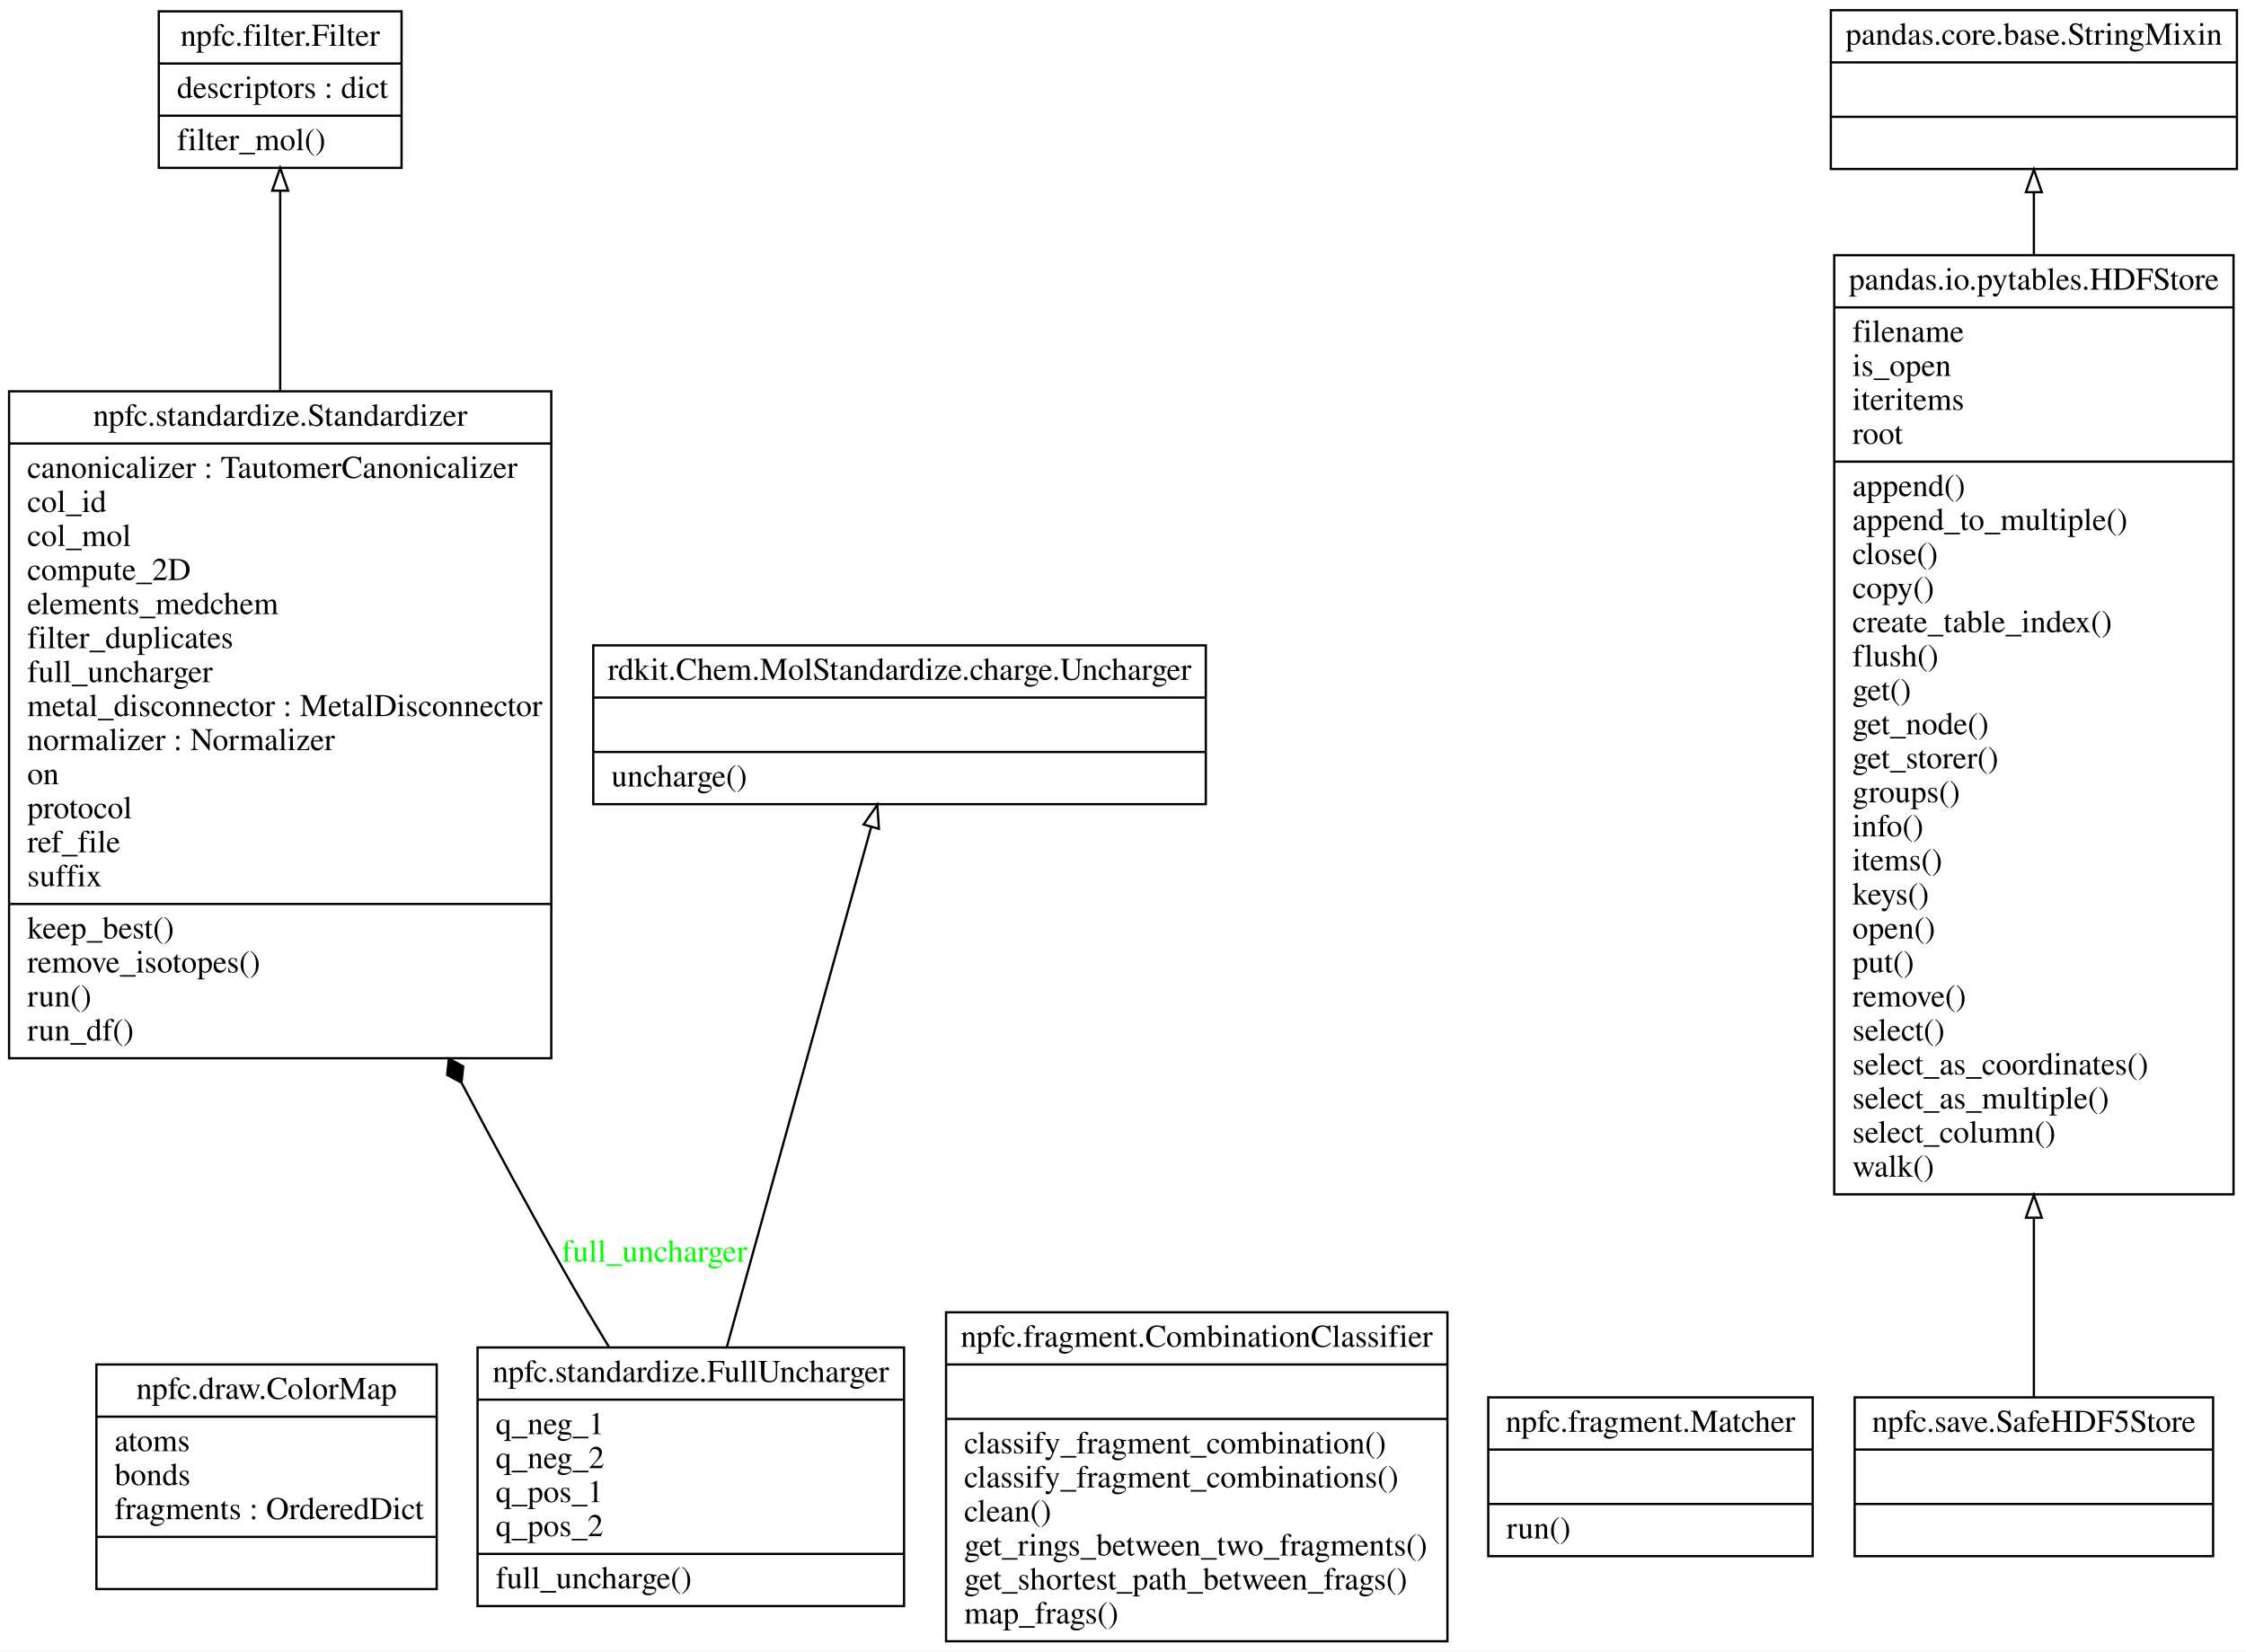
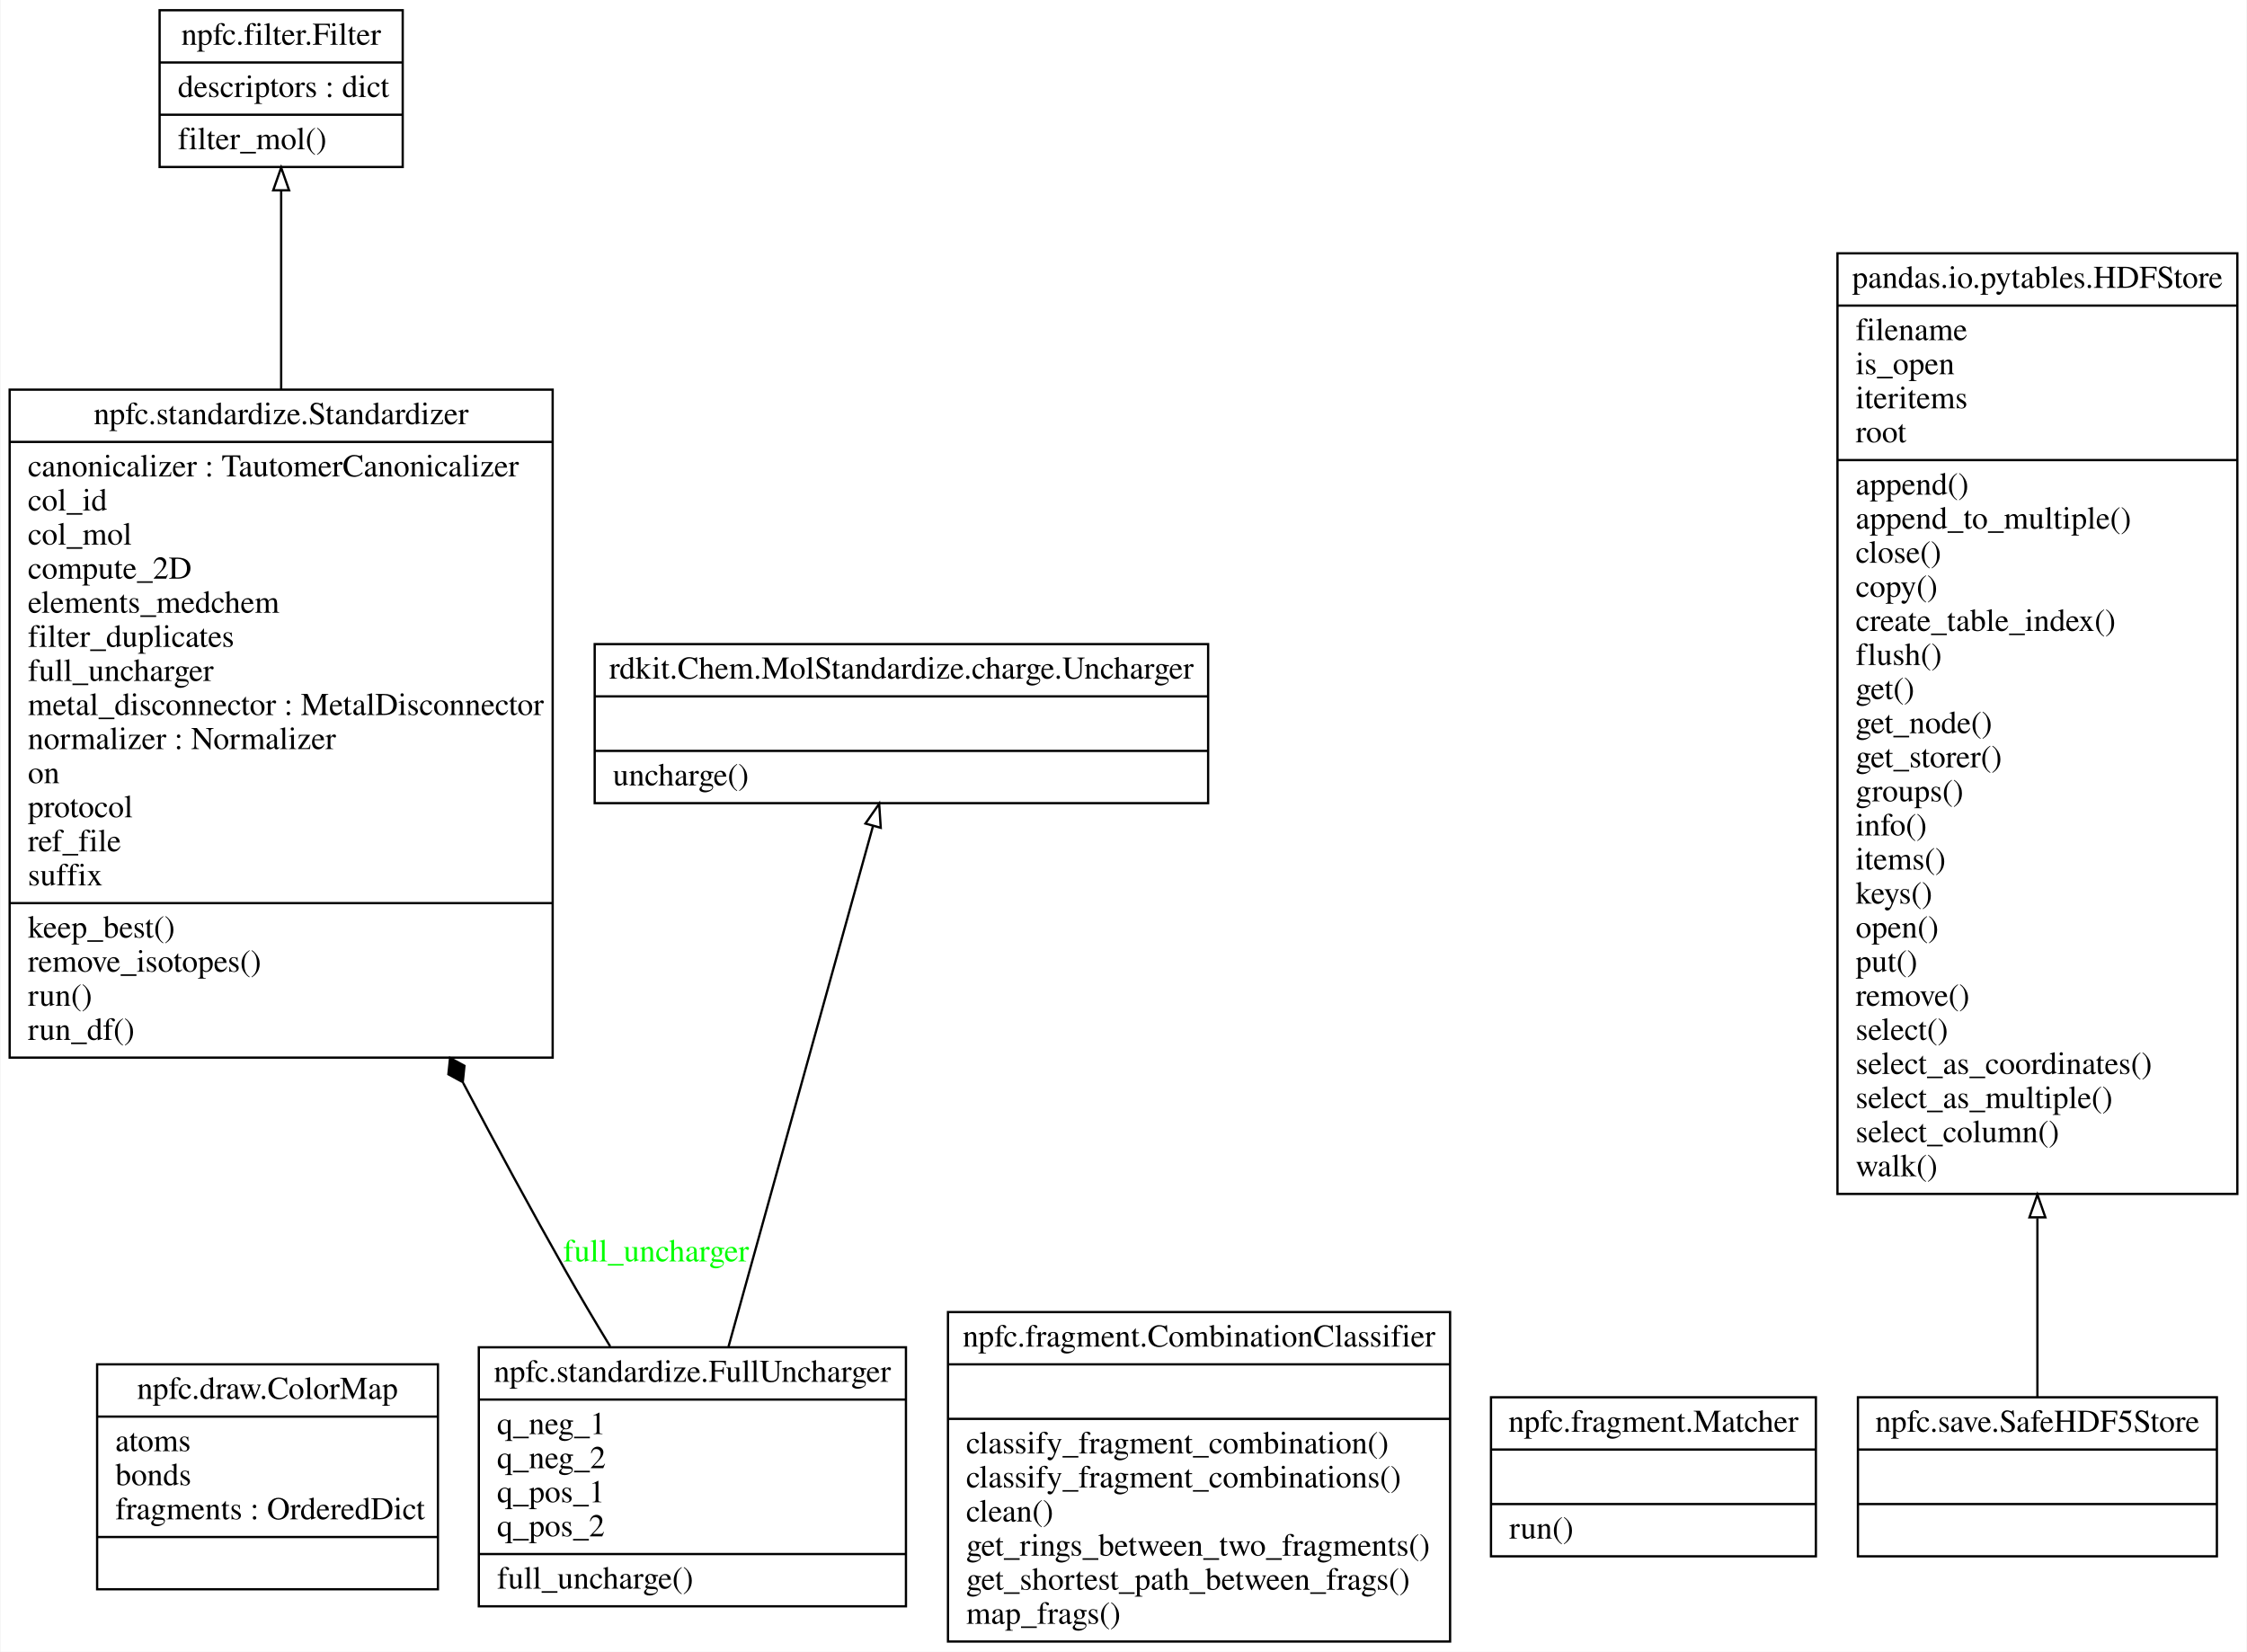
- <svg xmlns="http://www.w3.org/2000/svg" width="990pt" height="728pt" viewBox="0.00 0.00 990.00 728.00">
-   <g id="graph0" class="graph" transform="scale(1 1) rotate(0) translate(4 724)">
-     <polygon fill="#ffffff" stroke="transparent" points="-4,4 -4,-724 986,-724 986,4 -4,4" />
+ <svg xmlns="http://www.w3.org/2000/svg" width="989pt" height="727pt" viewBox="0.00 0.00 988.50 727.00">
+   <g id="graph0" class="graph" transform="scale(1 1) rotate(0) translate(4 723)">
+     <polygon fill="#ffffff" stroke="transparent" points="-4,4 -4,-723 984.5,-723 984.5,4 -4,4" />
    <g id="node1" class="node">
      <polygon fill="none" stroke="#000000" points="38.5,-23.5 38.5,-122.5 188.5,-122.5 188.5,-23.5 38.5,-23.5" />
      <text text-anchor="middle" x="113.5" y="-107.3" font-family="Times,serif" font-size="14.00" fill="#000000">npfc.draw.ColorMap</text>
      <polyline fill="none" stroke="#000000" points="38.5,-99.5 188.5,-99.5 " />
      <text text-anchor="start" x="46.5" y="-84.3" font-family="Times,serif" font-size="14.00" fill="#000000">atoms</text>
      <text text-anchor="start" x="46.5" y="-69.3" font-family="Times,serif" font-size="14.00" fill="#000000">bonds</text>
      <text text-anchor="start" x="46.5" y="-54.3" font-family="Times,serif" font-size="14.00" fill="#000000">fragments : OrderedDict</text>
      <polyline fill="none" stroke="#000000" points="38.5,-46.5 188.5,-46.5 " />
      <text text-anchor="middle" x="113.5" y="-31.3" font-family="Times,serif" font-size="14.00" fill="#000000"> </text>
    </g>
    <g id="node2" class="node">
-       <polygon fill="none" stroke="#000000" points="66,-650 66,-719 173,-719 173,-650 66,-650" />
-       <text text-anchor="middle" x="119.5" y="-703.8" font-family="Times,serif" font-size="14.00" fill="#000000">npfc.filter.Filter</text>
-       <polyline fill="none" stroke="#000000" points="66,-696 173,-696 " />
-       <text text-anchor="start" x="74" y="-680.8" font-family="Times,serif" font-size="14.00" fill="#000000">descriptors : dict</text>
-       <polyline fill="none" stroke="#000000" points="66,-673 173,-673 " />
-       <text text-anchor="start" x="74" y="-657.8" font-family="Times,serif" font-size="14.00" fill="#000000">filter_mol()</text>
+       <polygon fill="none" stroke="#000000" points="66,-649.5 66,-718.5 173,-718.5 173,-649.5 66,-649.5" />
+       <text text-anchor="middle" x="119.5" y="-703.3" font-family="Times,serif" font-size="14.00" fill="#000000">npfc.filter.Filter</text>
+       <polyline fill="none" stroke="#000000" points="66,-695.5 173,-695.5 " />
+       <text text-anchor="start" x="74" y="-680.3" font-family="Times,serif" font-size="14.00" fill="#000000">descriptors : dict</text>
+       <polyline fill="none" stroke="#000000" points="66,-672.5 173,-672.5 " />
+       <text text-anchor="start" x="74" y="-657.3" font-family="Times,serif" font-size="14.00" fill="#000000">filter_mol()</text>
    </g>
    <g id="node3" class="node">
      <polygon fill="none" stroke="#000000" points="413,-.5 413,-145.5 634,-145.5 634,-.5 413,-.5" />
      <text text-anchor="middle" x="523.5" y="-130.3" font-family="Times,serif" font-size="14.00" fill="#000000">npfc.fragment.CombinationClassifier</text>
      <polyline fill="none" stroke="#000000" points="413,-122.5 634,-122.5 " />
      <polyline fill="none" stroke="#000000" points="413,-98.5 634,-98.5 " />
      <text text-anchor="start" x="421" y="-83.3" font-family="Times,serif" font-size="14.00" fill="#000000">classify_fragment_combination()</text>
      <text text-anchor="start" x="421" y="-68.3" font-family="Times,serif" font-size="14.00" fill="#000000">classify_fragment_combinations()</text>
      <text text-anchor="start" x="421" y="-53.3" font-family="Times,serif" font-size="14.00" fill="#000000">clean()</text>
      <text text-anchor="start" x="421" y="-38.3" font-family="Times,serif" font-size="14.00" fill="#000000">get_rings_between_two_fragments()</text>
      <text text-anchor="start" x="421" y="-23.3" font-family="Times,serif" font-size="14.00" fill="#000000">get_shortest_path_between_frags()</text>
      <text text-anchor="start" x="421" y="-8.3" font-family="Times,serif" font-size="14.00" fill="#000000">map_frags()</text>
    </g>
    <g id="node4" class="node">
      <polygon fill="none" stroke="#000000" points="652,-38 652,-108 795,-108 795,-38 652,-38" />
      <text text-anchor="middle" x="723.5" y="-92.8" font-family="Times,serif" font-size="14.00" fill="#000000">npfc.fragment.Matcher</text>
      <polyline fill="none" stroke="#000000" points="652,-85 795,-85 " />
      <polyline fill="none" stroke="#000000" points="652,-61 795,-61 " />
      <text text-anchor="start" x="660" y="-45.8" font-family="Times,serif" font-size="14.00" fill="#000000">run()</text>
    </g>
    <g id="node5" class="node">
      <polygon fill="none" stroke="#000000" points="813.5,-38 813.5,-108 971.5,-108 971.5,-38 813.5,-38" />
      <text text-anchor="middle" x="892.5" y="-92.8" font-family="Times,serif" font-size="14.00" fill="#000000">npfc.save.SafeHDF5Store</text>
      <polyline fill="none" stroke="#000000" points="813.5,-85 971.5,-85 " />
      <polyline fill="none" stroke="#000000" points="813.5,-61 971.5,-61 " />
      <text text-anchor="middle" x="892.5" y="-45.8" font-family="Times,serif" font-size="14.00" fill="#000000"> </text>
    </g>
-     <g id="node9" class="node">
+     <g id="node8" class="node">
      <polygon fill="none" stroke="#000000" points="804.5,-197.5 804.5,-611.5 980.5,-611.5 980.5,-197.5 804.5,-197.5" />
      <text text-anchor="middle" x="892.5" y="-596.3" font-family="Times,serif" font-size="14.00" fill="#000000">pandas.io.pytables.HDFStore</text>
      <polyline fill="none" stroke="#000000" points="804.5,-588.5 980.5,-588.5 " />
      <text text-anchor="start" x="812.5" y="-573.3" font-family="Times,serif" font-size="14.00" fill="#000000">filename</text>
      <text text-anchor="start" x="812.5" y="-558.3" font-family="Times,serif" font-size="14.00" fill="#000000">is_open</text>
      <text text-anchor="start" x="812.5" y="-543.3" font-family="Times,serif" font-size="14.00" fill="#000000">iteritems</text>
      <text text-anchor="start" x="812.5" y="-528.3" font-family="Times,serif" font-size="14.00" fill="#000000">root</text>
      <polyline fill="none" stroke="#000000" points="804.5,-520.5 980.5,-520.5 " />
      <text text-anchor="start" x="812.5" y="-505.3" font-family="Times,serif" font-size="14.00" fill="#000000">append()</text>
      <text text-anchor="start" x="812.5" y="-490.3" font-family="Times,serif" font-size="14.00" fill="#000000">append_to_multiple()</text>
      <text text-anchor="start" x="812.5" y="-475.3" font-family="Times,serif" font-size="14.00" fill="#000000">close()</text>
      <text text-anchor="start" x="812.5" y="-460.3" font-family="Times,serif" font-size="14.00" fill="#000000">copy()</text>
      <text text-anchor="start" x="812.5" y="-445.3" font-family="Times,serif" font-size="14.00" fill="#000000">create_table_index()</text>
      <text text-anchor="start" x="812.5" y="-430.3" font-family="Times,serif" font-size="14.00" fill="#000000">flush()</text>
      <text text-anchor="start" x="812.5" y="-415.3" font-family="Times,serif" font-size="14.00" fill="#000000">get()</text>
      <text text-anchor="start" x="812.5" y="-400.3" font-family="Times,serif" font-size="14.00" fill="#000000">get_node()</text>
      <text text-anchor="start" x="812.5" y="-385.3" font-family="Times,serif" font-size="14.00" fill="#000000">get_storer()</text>
      <text text-anchor="start" x="812.5" y="-370.3" font-family="Times,serif" font-size="14.00" fill="#000000">groups()</text>
      <text text-anchor="start" x="812.5" y="-355.3" font-family="Times,serif" font-size="14.00" fill="#000000">info()</text>
      <text text-anchor="start" x="812.5" y="-340.3" font-family="Times,serif" font-size="14.00" fill="#000000">items()</text>
      <text text-anchor="start" x="812.5" y="-325.3" font-family="Times,serif" font-size="14.00" fill="#000000">keys()</text>
      <text text-anchor="start" x="812.5" y="-310.3" font-family="Times,serif" font-size="14.00" fill="#000000">open()</text>
      <text text-anchor="start" x="812.5" y="-295.3" font-family="Times,serif" font-size="14.00" fill="#000000">put()</text>
      <text text-anchor="start" x="812.5" y="-280.3" font-family="Times,serif" font-size="14.00" fill="#000000">remove()</text>
      <text text-anchor="start" x="812.5" y="-265.3" font-family="Times,serif" font-size="14.00" fill="#000000">select()</text>
      <text text-anchor="start" x="812.5" y="-250.3" font-family="Times,serif" font-size="14.00" fill="#000000">select_as_coordinates()</text>
      <text text-anchor="start" x="812.5" y="-235.3" font-family="Times,serif" font-size="14.00" fill="#000000">select_as_multiple()</text>
      <text text-anchor="start" x="812.5" y="-220.3" font-family="Times,serif" font-size="14.00" fill="#000000">select_column()</text>
      <text text-anchor="start" x="812.5" y="-205.3" font-family="Times,serif" font-size="14.00" fill="#000000">walk()</text>
    </g>
    <g id="edge1" class="edge">
      <path fill="none" stroke="#000000" d="M892.5,-108.162C892.5,-128.673 892.5,-156.447 892.5,-186.809" />
      <polygon fill="none" stroke="#000000" points="889,-187.198 892.5,-197.198 896,-187.198 889,-187.198" />
    </g>
    <g id="node6" class="node">
      <polygon fill="none" stroke="#000000" points="206.5,-16 206.5,-130 394.5,-130 394.5,-16 206.5,-16" />
      <text text-anchor="middle" x="300.5" y="-114.8" font-family="Times,serif" font-size="14.00" fill="#000000">npfc.standardize.FullUncharger</text>
      <polyline fill="none" stroke="#000000" points="206.5,-107 394.5,-107 " />
      <text text-anchor="start" x="214.5" y="-91.8" font-family="Times,serif" font-size="14.00" fill="#000000">q_neg_1</text>
      <text text-anchor="start" x="214.5" y="-76.8" font-family="Times,serif" font-size="14.00" fill="#000000">q_neg_2</text>
      <text text-anchor="start" x="214.5" y="-61.8" font-family="Times,serif" font-size="14.00" fill="#000000">q_pos_1</text>
      <text text-anchor="start" x="214.5" y="-46.8" font-family="Times,serif" font-size="14.00" fill="#000000">q_pos_2</text>
      <polyline fill="none" stroke="#000000" points="206.5,-39 394.5,-39 " />
      <text text-anchor="start" x="214.5" y="-23.8" font-family="Times,serif" font-size="14.00" fill="#000000">full_uncharge()</text>
    </g>
    <g id="node7" class="node">
      <polygon fill="none" stroke="#000000" points="0,-257.5 0,-551.5 239,-551.5 239,-257.5 0,-257.5" />
      <text text-anchor="middle" x="119.5" y="-536.3" font-family="Times,serif" font-size="14.00" fill="#000000">npfc.standardize.Standardizer</text>
      <polyline fill="none" stroke="#000000" points="0,-528.5 239,-528.5 " />
      <text text-anchor="start" x="8" y="-513.3" font-family="Times,serif" font-size="14.00" fill="#000000">canonicalizer : TautomerCanonicalizer</text>
      <text text-anchor="start" x="8" y="-498.3" font-family="Times,serif" font-size="14.00" fill="#000000">col_id</text>
      <text text-anchor="start" x="8" y="-483.3" font-family="Times,serif" font-size="14.00" fill="#000000">col_mol</text>
      <text text-anchor="start" x="8" y="-468.3" font-family="Times,serif" font-size="14.00" fill="#000000">compute_2D</text>
      <text text-anchor="start" x="8" y="-453.3" font-family="Times,serif" font-size="14.00" fill="#000000">elements_medchem</text>
      <text text-anchor="start" x="8" y="-438.3" font-family="Times,serif" font-size="14.00" fill="#000000">filter_duplicates</text>
      <text text-anchor="start" x="8" y="-423.3" font-family="Times,serif" font-size="14.00" fill="#000000">full_uncharger</text>
      <text text-anchor="start" x="8" y="-408.3" font-family="Times,serif" font-size="14.00" fill="#000000">metal_disconnector : MetalDisconnector</text>
      <text text-anchor="start" x="8" y="-393.3" font-family="Times,serif" font-size="14.00" fill="#000000">normalizer : Normalizer</text>
      <text text-anchor="start" x="8" y="-378.3" font-family="Times,serif" font-size="14.00" fill="#000000">on</text>
      <text text-anchor="start" x="8" y="-363.3" font-family="Times,serif" font-size="14.00" fill="#000000">protocol</text>
      <text text-anchor="start" x="8" y="-348.3" font-family="Times,serif" font-size="14.00" fill="#000000">ref_file</text>
      <text text-anchor="start" x="8" y="-333.3" font-family="Times,serif" font-size="14.00" fill="#000000">suffix</text>
      <polyline fill="none" stroke="#000000" points="0,-325.5 239,-325.5 " />
      <text text-anchor="start" x="8" y="-310.3" font-family="Times,serif" font-size="14.00" fill="#000000">keep_best()</text>
      <text text-anchor="start" x="8" y="-295.3" font-family="Times,serif" font-size="14.00" fill="#000000">remove_isotopes()</text>
      <text text-anchor="start" x="8" y="-280.3" font-family="Times,serif" font-size="14.00" fill="#000000">run()</text>
      <text text-anchor="start" x="8" y="-265.3" font-family="Times,serif" font-size="14.00" fill="#000000">run_df()</text>
    </g>
-     <g id="edge5" class="edge">
+     <g id="edge4" class="edge">
      <path fill="none" stroke="#000000" d="M264.315,-130.392C257.584,-141.46 250.718,-153.025 244.5,-164 229.551,-190.385 214.206,-218.727 199.613,-246.368" />
      <polygon fill="#000000" stroke="#000000" points="199.432,-246.713 200.178,-253.885 193.845,-257.332 193.098,-250.16 199.432,-246.713" />
      <text text-anchor="middle" x="284.5" y="-167.8" font-family="Times,serif" font-size="14.00" fill="#00ff00">full_uncharger</text>
    </g>
-     <g id="node10" class="node">
+     <g id="node9" class="node">
      <polygon fill="none" stroke="#000000" points="257.5,-369.5 257.5,-439.5 527.5,-439.5 527.5,-369.5 257.5,-369.5" />
      <text text-anchor="middle" x="392.5" y="-424.3" font-family="Times,serif" font-size="14.00" fill="#000000">rdkit.Chem.MolStandardize.charge.Uncharger</text>
      <polyline fill="none" stroke="#000000" points="257.5,-416.5 527.5,-416.5 " />
      <polyline fill="none" stroke="#000000" points="257.5,-392.5 527.5,-392.5 " />
      <text text-anchor="start" x="265.5" y="-377.3" font-family="Times,serif" font-size="14.00" fill="#000000">uncharge()</text>
    </g>
    <g id="edge2" class="edge">
      <path fill="none" stroke="#000000" d="M316.42,-130.364C334.457,-195.355 363.481,-299.936 379.977,-359.375" />
      <polygon fill="none" stroke="#000000" points="376.663,-360.522 382.709,-369.222 383.408,-358.65 376.663,-360.522" />
    </g>
    <g id="edge3" class="edge">
-       <path fill="none" stroke="#000000" d="M119.5,-551.88C119.5,-583.899 119.5,-615.403 119.5,-639.666" />
-       <polygon fill="none" stroke="#000000" points="116,-639.939 119.5,-649.939 123,-639.939 116,-639.939" />
-     </g>
-     <g id="node8" class="node">
-       <polygon fill="none" stroke="#000000" points="803,-649.5 803,-719.5 982,-719.5 982,-649.5 803,-649.5" />
-       <text text-anchor="middle" x="892.5" y="-704.3" font-family="Times,serif" font-size="14.00" fill="#000000">pandas.core.base.StringMixin</text>
-       <polyline fill="none" stroke="#000000" points="803,-696.5 982,-696.5 " />
-       <polyline fill="none" stroke="#000000" points="803,-672.5 982,-672.5 " />
-       <text text-anchor="middle" x="892.5" y="-657.3" font-family="Times,serif" font-size="14.00" fill="#000000"> </text>
-     </g>
-     <g id="edge4" class="edge">
-       <path fill="none" stroke="#000000" d="M892.5,-611.664C892.5,-621.491 892.5,-630.739 892.5,-639.134" />
-       <polygon fill="none" stroke="#000000" points="889,-639.29 892.5,-649.29 896,-639.29 889,-639.29" />
+       <path fill="none" stroke="#000000" d="M119.5,-551.617C119.5,-583.465 119.5,-614.801 119.5,-638.985" />
+       <polygon fill="none" stroke="#000000" points="116,-639.23 119.5,-649.23 123,-639.23 116,-639.23" />
    </g>
  </g>
</svg>
